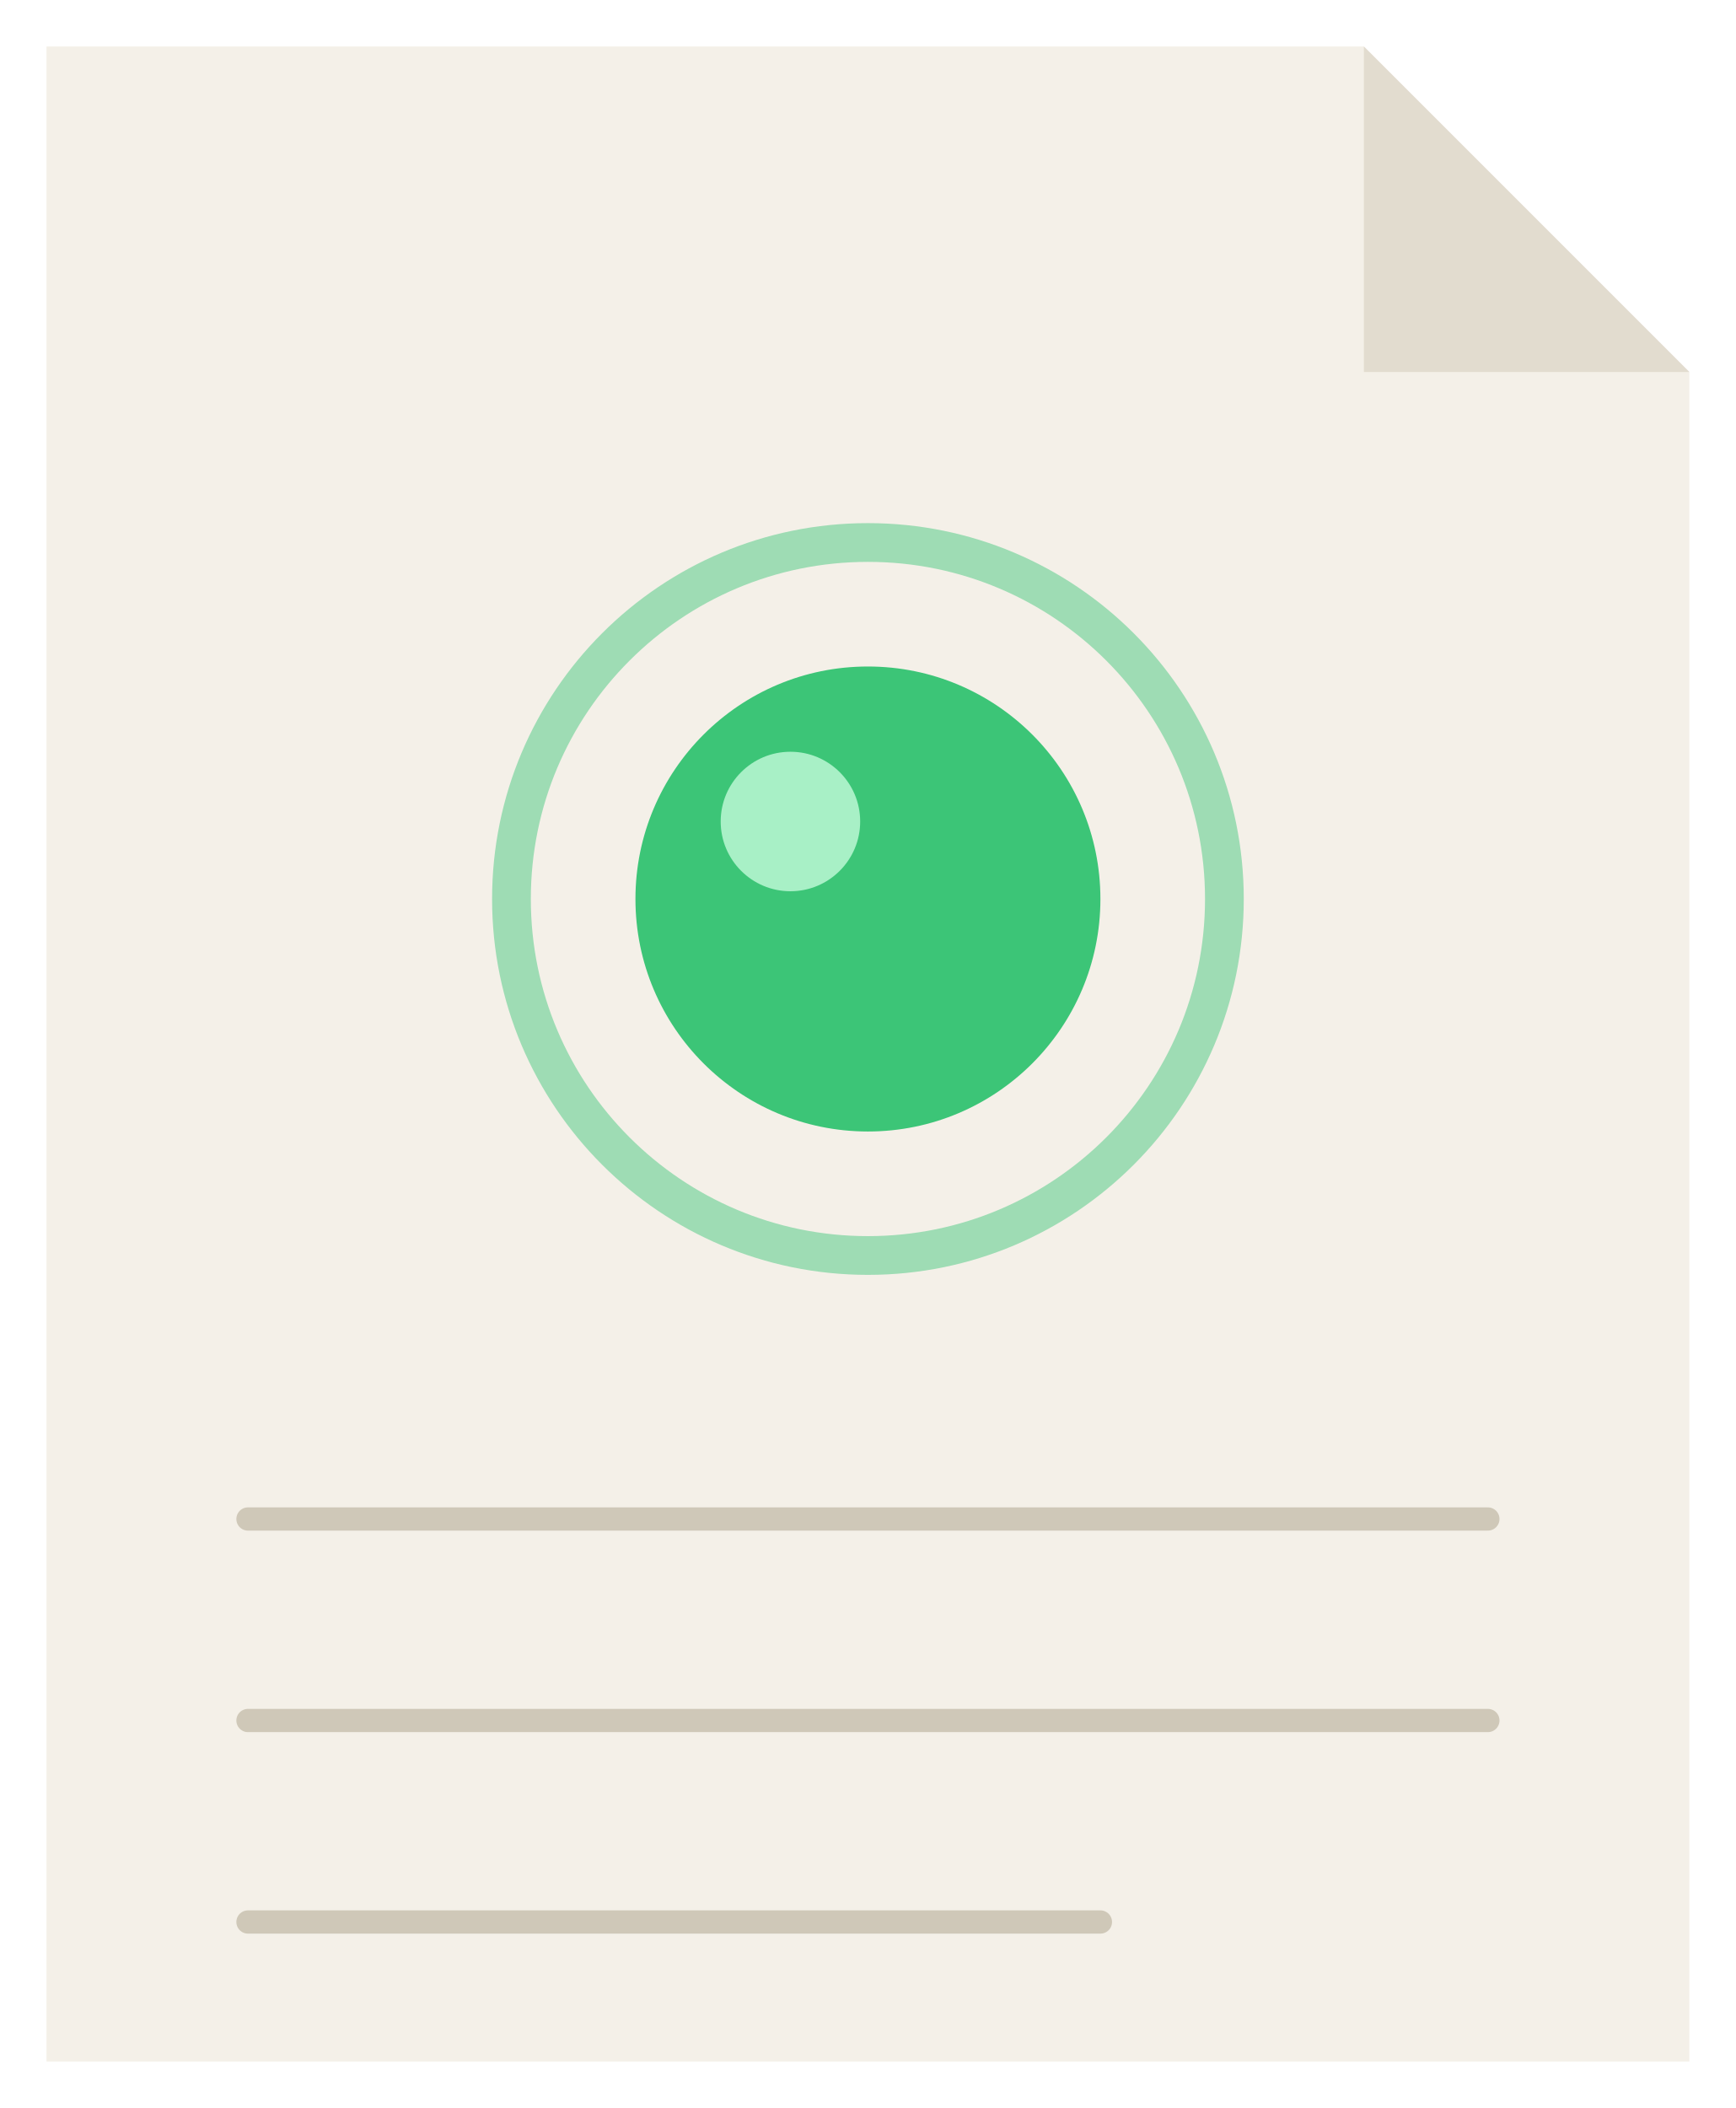
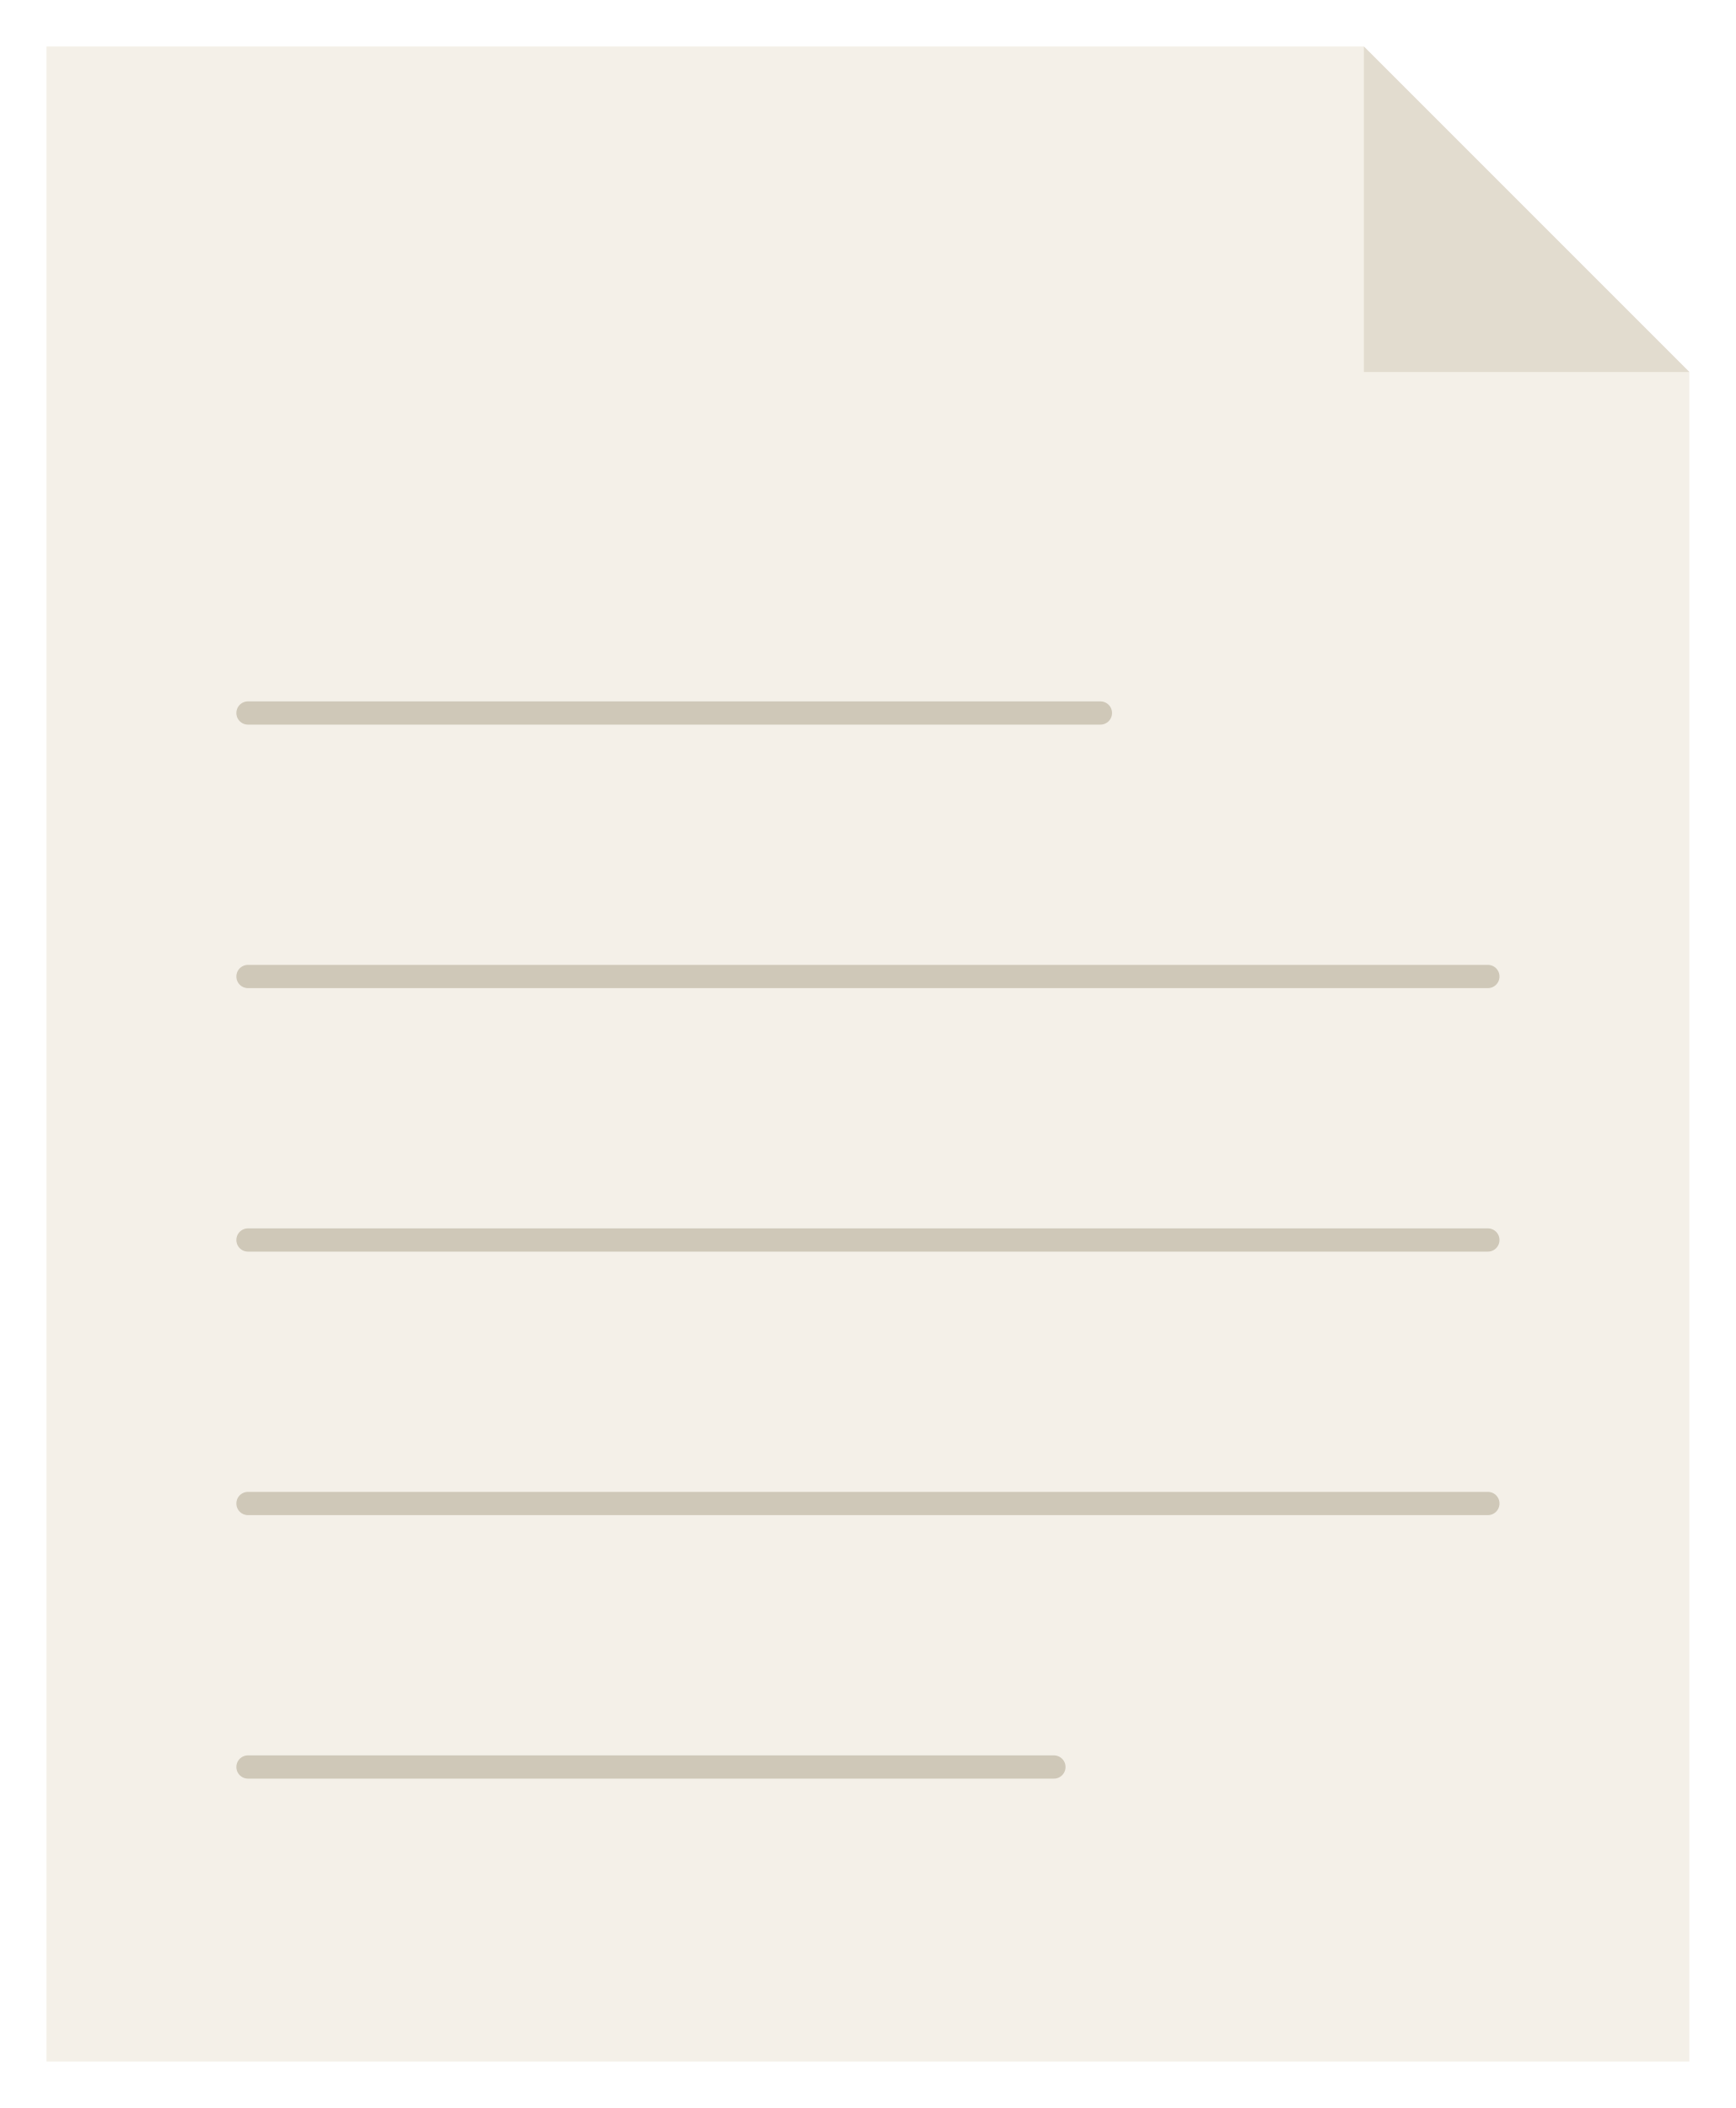
<svg xmlns="http://www.w3.org/2000/svg" width="224" height="272" viewBox="0 0 224 272">
  <path d="M6 6h170l42 42v218H6z" fill="#f4f0e8" />
  <path d="M176 6l42 42h-42z" fill="#e2dccf" />
  <g stroke="#cfc8b8" stroke-width="3" stroke-linecap="round">
-     <path d="M32 196h160M32 222h160M32 248h110" />
+     <path d="M32 92h110M32 126h160M32 160h160M32 194h160M32 228h104" />
  </g>
-   <circle cx="112" cy="116" r="46" fill="none" stroke="#9edcb4" stroke-width="5" />
-   <circle cx="112" cy="116" r="30" fill="#3cc577" />
-   <circle cx="102" cy="106" r="9" fill="#a8f0c6" />
</svg>
